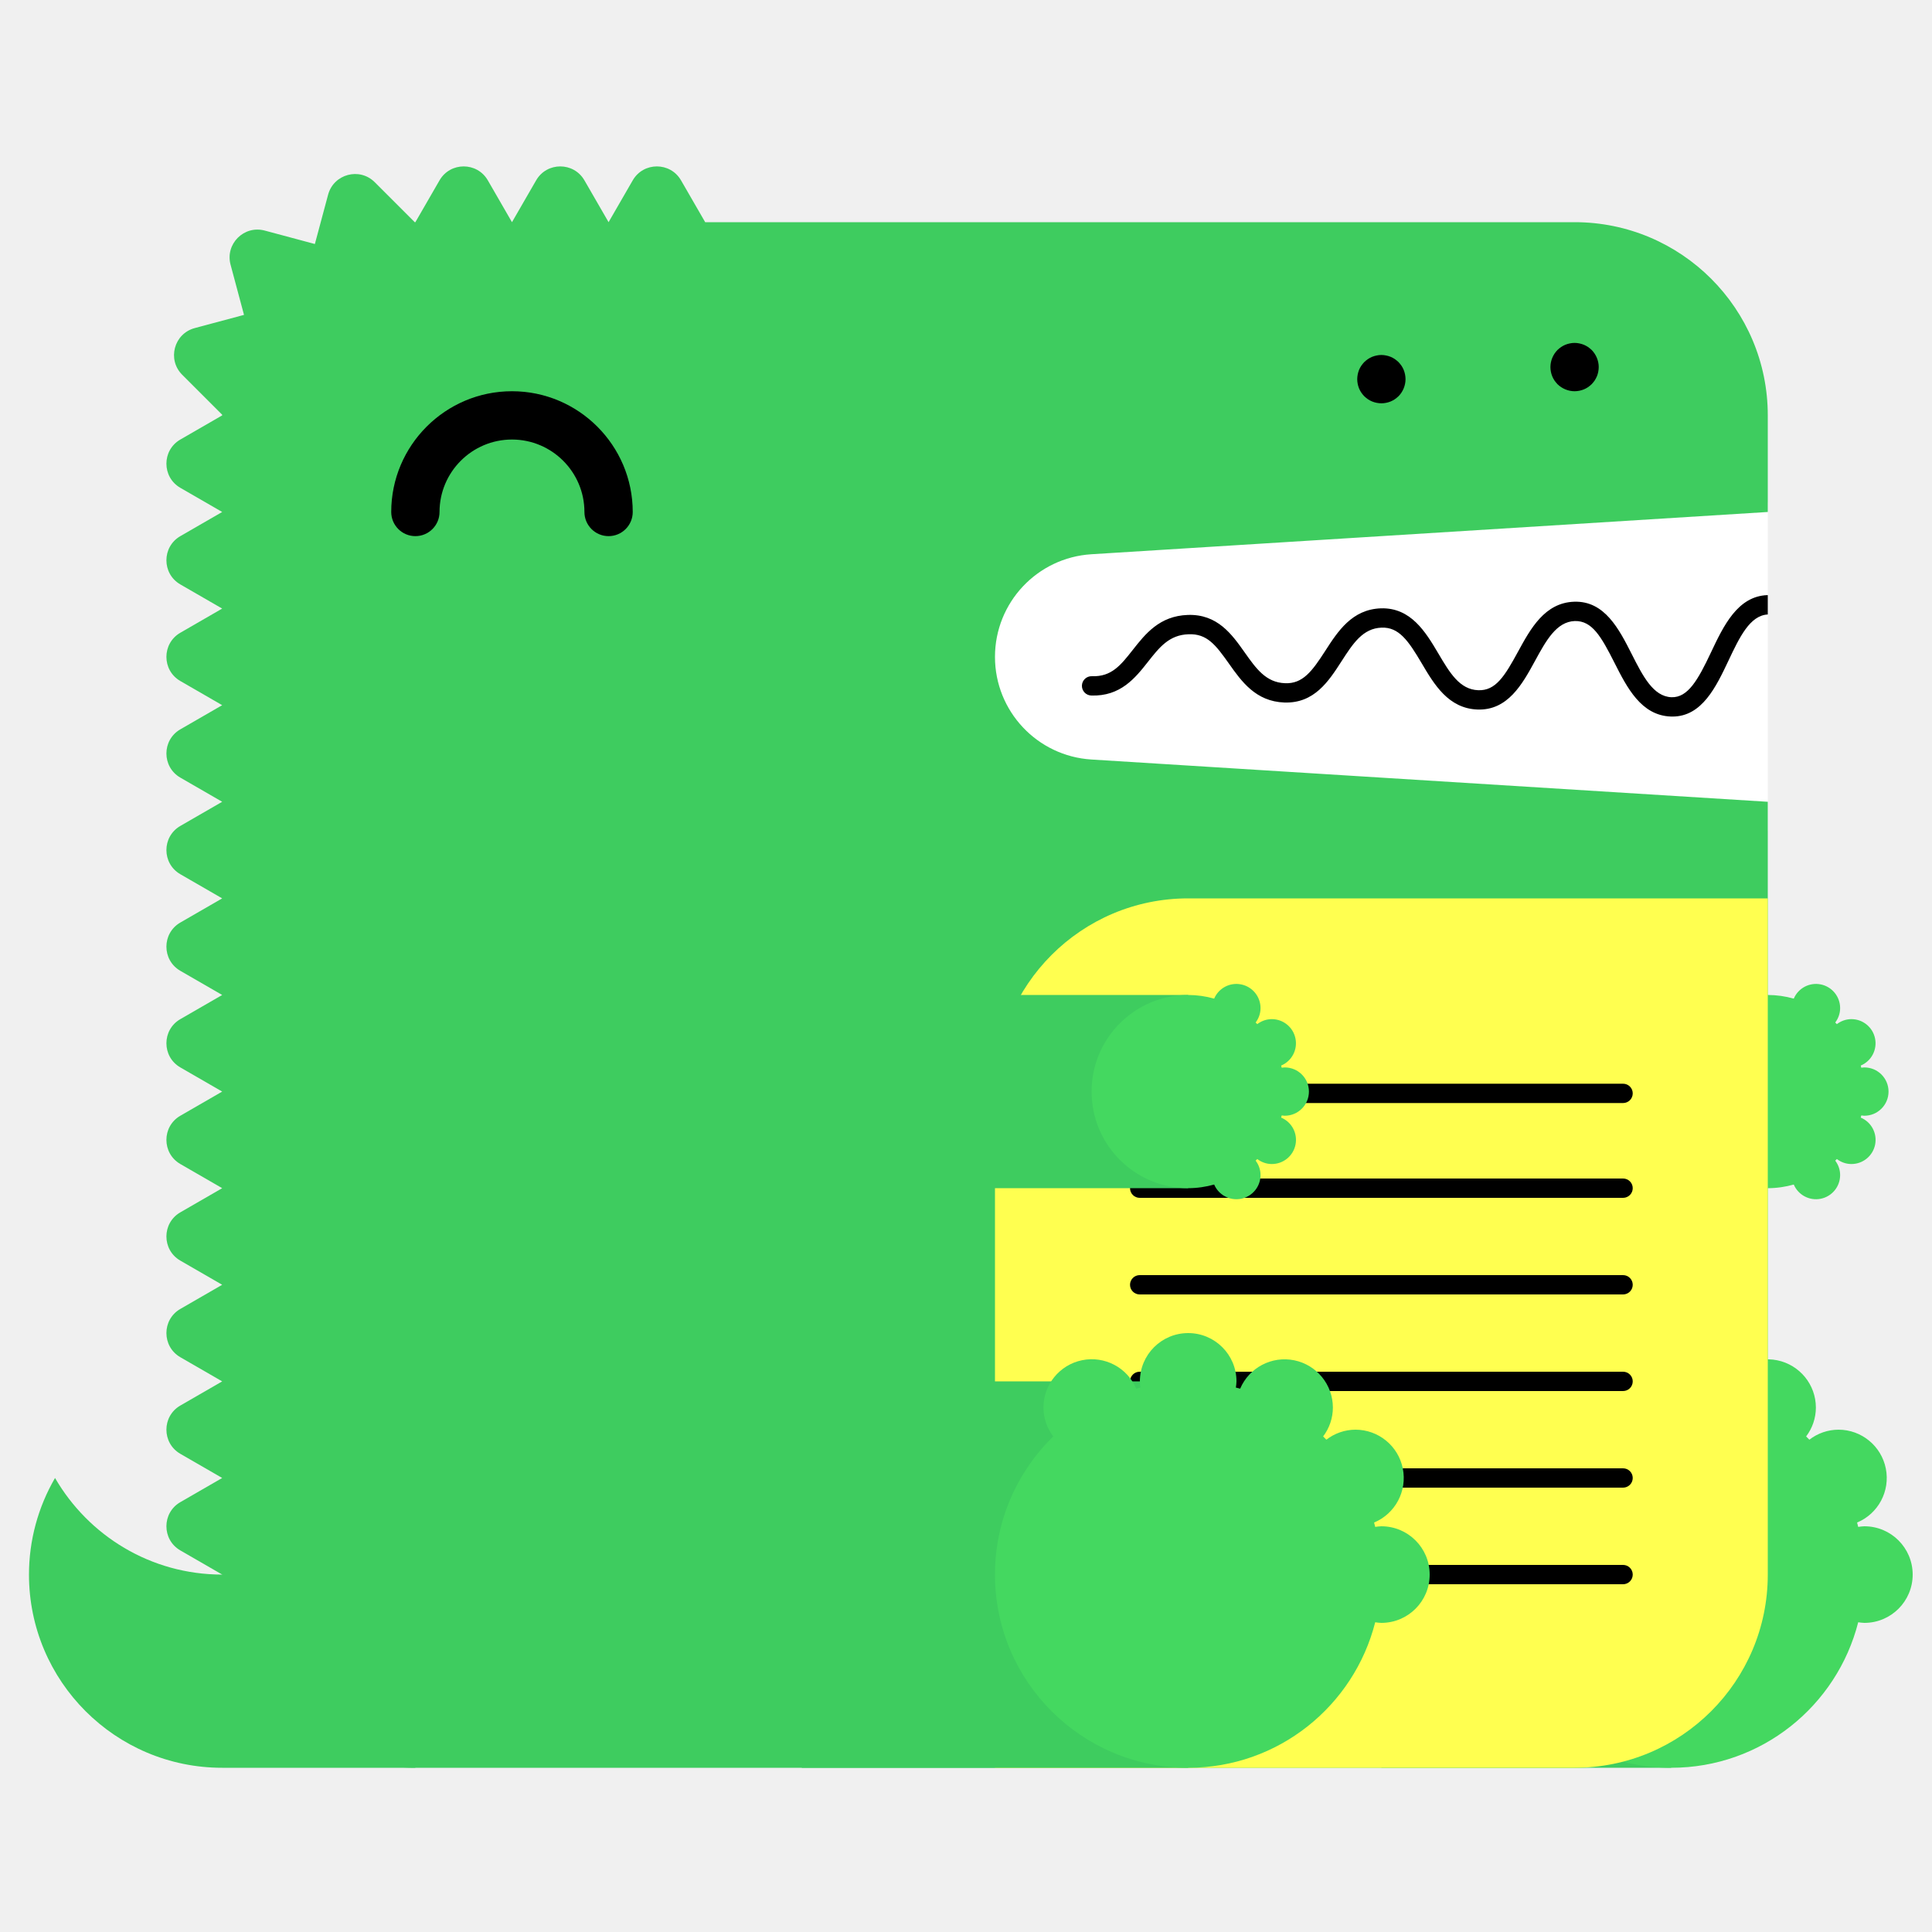
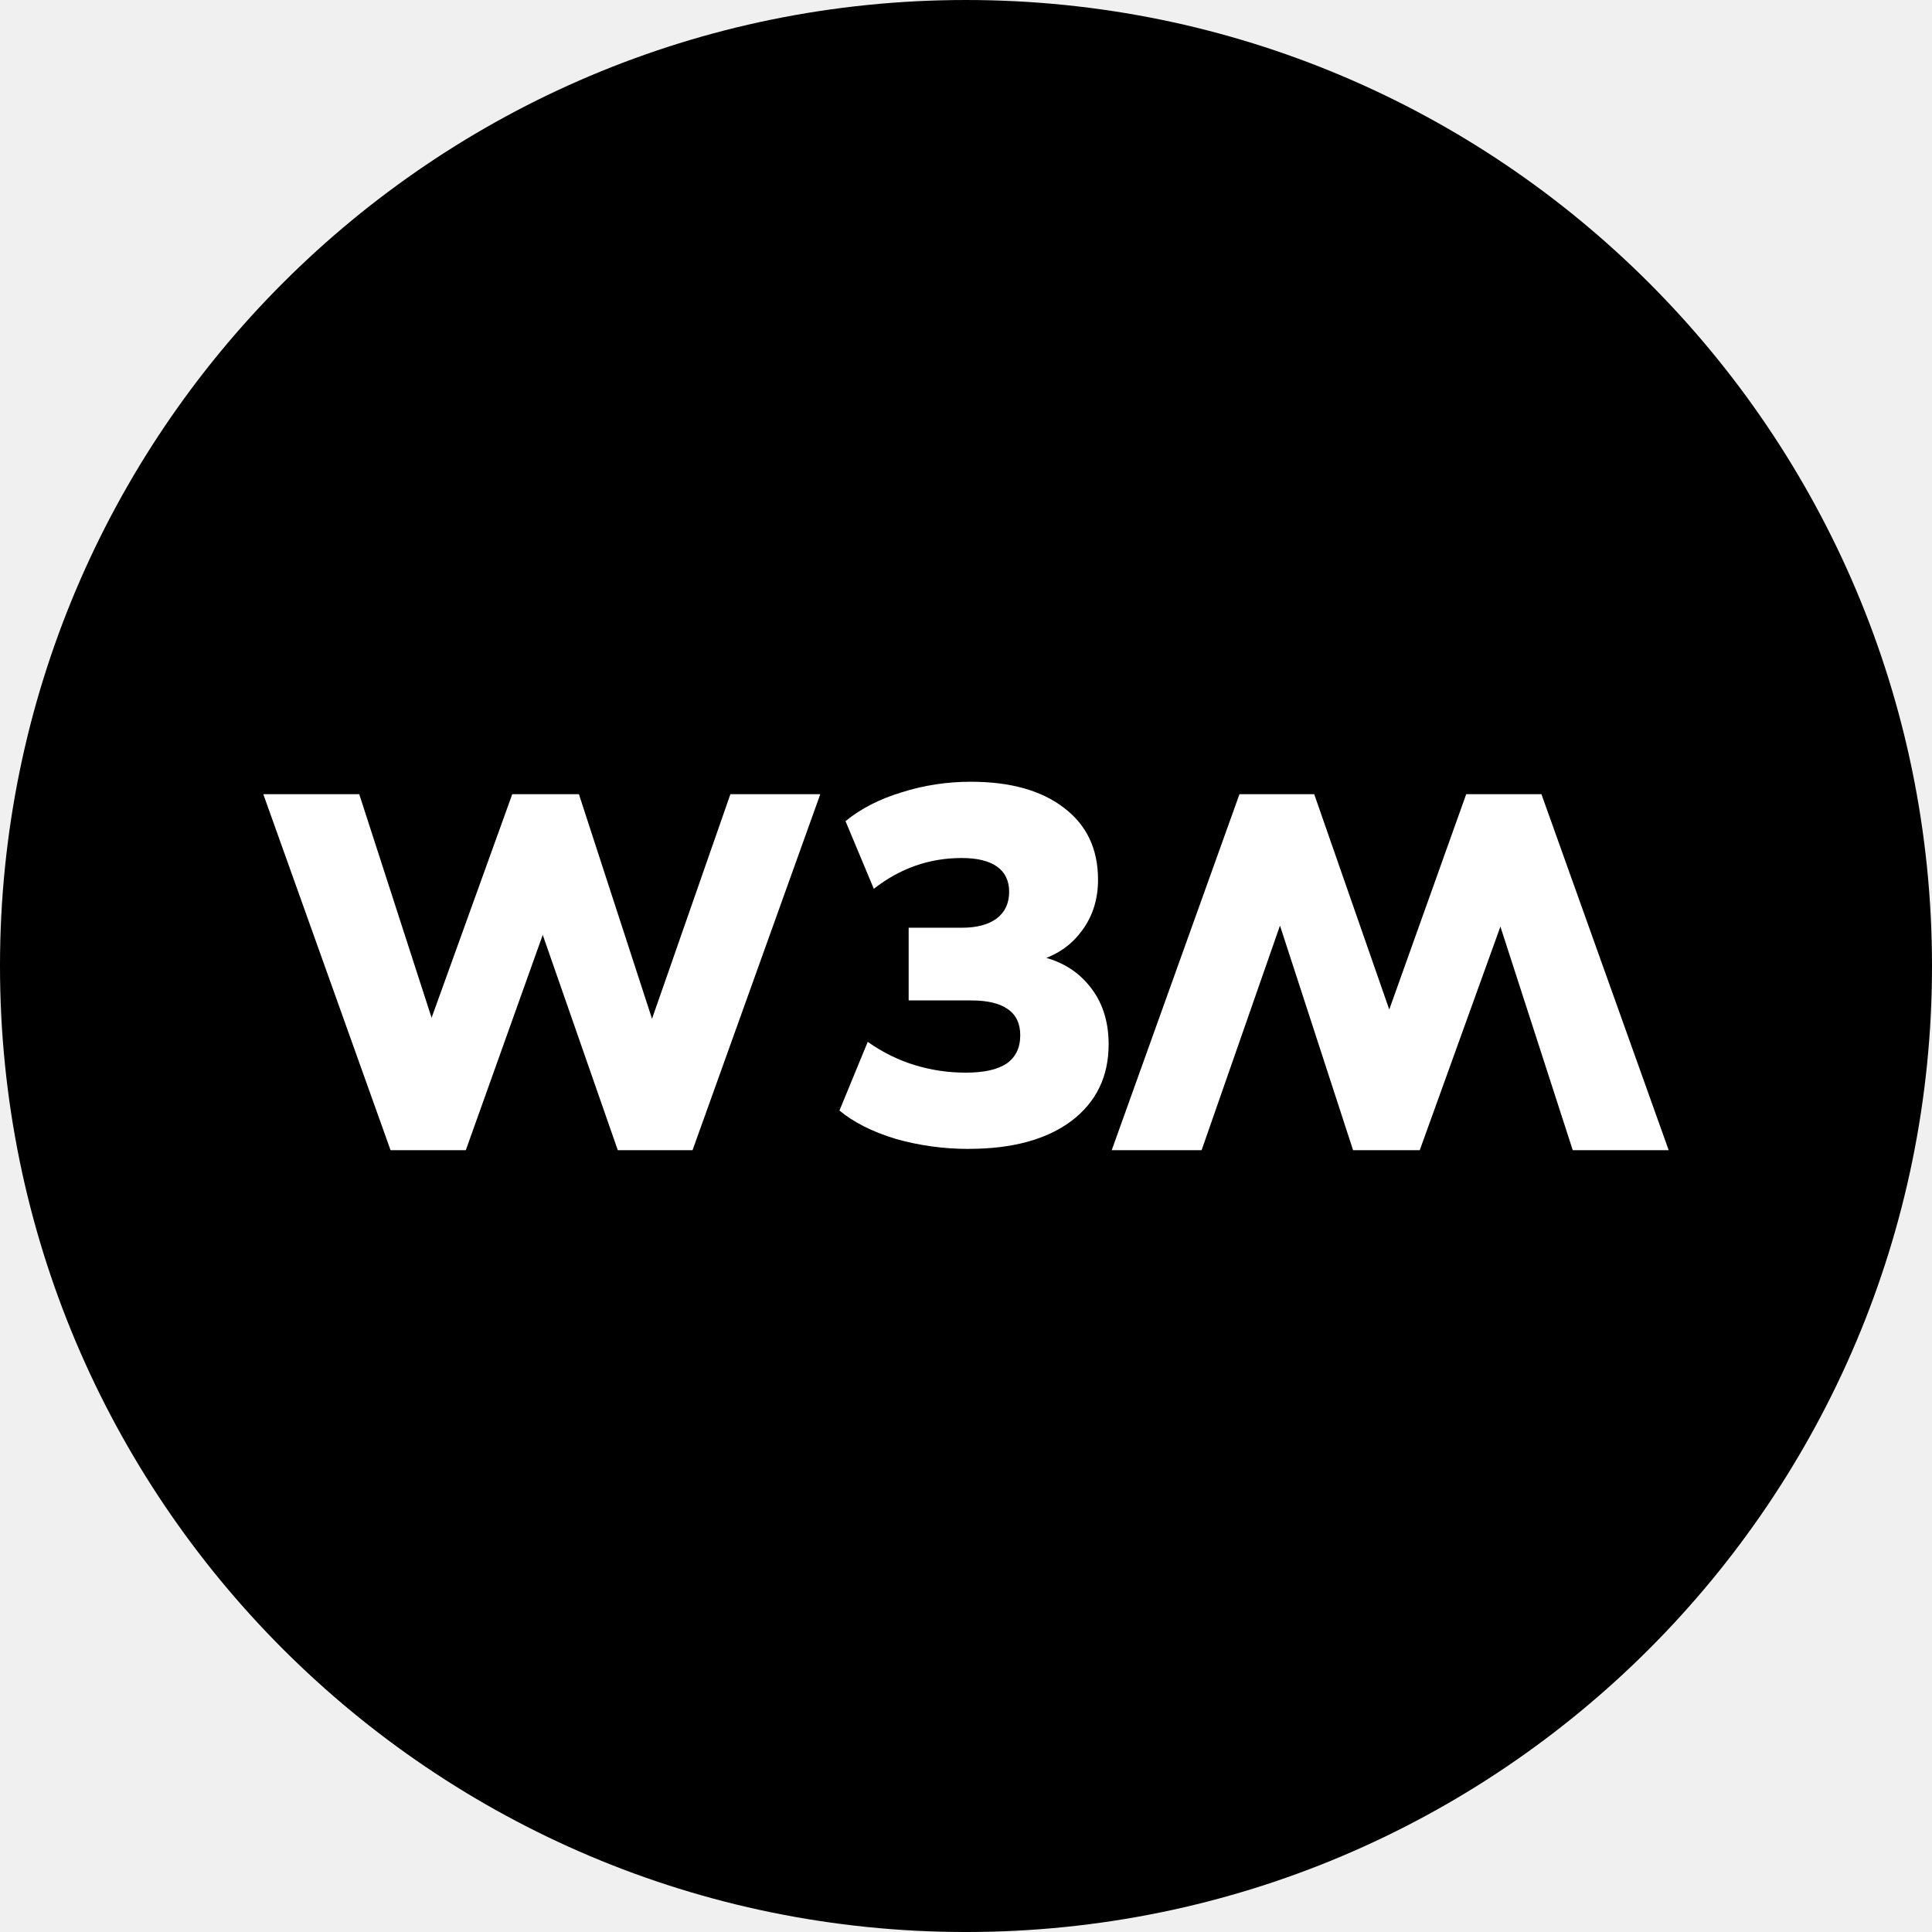
- <svg xmlns="http://www.w3.org/2000/svg" width="200" height="200" viewBox="0 0 200 200">
-   <g fill="none" fill-rule="evenodd">
-     <path fill="#FFF" d="M99 52h84v34H99z" />
-     <path d="M23 163c-7.398 0-13.843-4.027-17.303-10A19.886 19.886 0 0 0 3 163c0 11.046 8.954 20 20 20h20v-20H23z" fill="#3ECC5F" />
-     <path d="M112.98 57.376L183 53V43c0-11.046-8.954-20-20-20H73l-2.5-4.33c-1.112-1.925-3.889-1.925-5 0L63 23l-2.5-4.33c-1.111-1.925-3.889-1.925-5 0L53 23l-2.5-4.33c-1.111-1.925-3.889-1.925-5 0L43 23c-.022 0-.042.003-.065.003l-4.142-4.141c-1.57-1.571-4.252-.853-4.828 1.294l-1.369 5.104-5.192-1.392c-2.148-.575-4.111 1.389-3.535 3.536l1.39 5.193-5.102 1.367c-2.148.576-2.867 3.259-1.296 4.83l4.142 4.142c0 .021-.003.042-.003.064l-4.33 2.5c-1.925 1.111-1.925 3.889 0 5L23 53l-4.33 2.5c-1.925 1.111-1.925 3.889 0 5L23 63l-4.33 2.5c-1.925 1.111-1.925 3.889 0 5L23 73l-4.33 2.5c-1.925 1.111-1.925 3.889 0 5L23 83l-4.33 2.5c-1.925 1.111-1.925 3.889 0 5L23 93l-4.33 2.5c-1.925 1.111-1.925 3.889 0 5L23 103l-4.33 2.5c-1.925 1.111-1.925 3.889 0 5L23 113l-4.33 2.5c-1.925 1.111-1.925 3.889 0 5L23 123l-4.33 2.5c-1.925 1.111-1.925 3.889 0 5L23 133l-4.33 2.5c-1.925 1.111-1.925 3.889 0 5L23 143l-4.33 2.5c-1.925 1.111-1.925 3.889 0 5L23 153l-4.33 2.5c-1.925 1.111-1.925 3.889 0 5L23 163c0 11.046 8.954 20 20 20h120c11.046 0 20-8.954 20-20V83l-70.02-4.376A10.645 10.645 0 0 1 103 68c0-5.621 4.37-10.273 9.98-10.624" fill="#3ECC5F" />
-     <path fill="#3ECC5F" d="M143 183h30v-40h-30z" />
-     <path d="M193 158c-.219 0-.428.037-.639.064-.038-.15-.074-.301-.116-.451A5 5 0 0 0 190.32 148a4.96 4.96 0 0 0-3.016 1.036 26.531 26.531 0 0 0-.335-.336 4.955 4.955 0 0 0 1.011-2.987 5 5 0 0 0-9.599-1.959c-.148-.042-.297-.077-.445-.115.027-.211.064-.42.064-.639a5 5 0 0 0-5-5 5 5 0 0 0-5 5c0 .219.037.428.064.639-.148.038-.297.073-.445.115a4.998 4.998 0 0 0-9.599 1.959c0 1.125.384 2.151 1.011 2.987-3.717 3.632-6.031 8.693-6.031 14.3 0 11.046 8.954 20 20 20 9.339 0 17.16-6.41 19.361-15.064.211.027.42.064.639.064a5 5 0 0 0 5-5 5 5 0 0 0-5-5" fill="#44D860" />
-     <path fill="#3ECC5F" d="M153 123h30v-20h-30z" />
-     <path d="M193 115.5a2.5 2.5 0 1 0 0-5c-.109 0-.214.019-.319.032-.02-.075-.037-.15-.058-.225a2.501 2.501 0 0 0-.963-4.807c-.569 0-1.088.197-1.508.518a6.653 6.653 0 0 0-.168-.168c.314-.417.506-.931.506-1.494a2.5 2.5 0 0 0-4.8-.979A9.987 9.987 0 0 0 183 103c-5.522 0-10 4.478-10 10s4.478 10 10 10c.934 0 1.833-.138 2.69-.377a2.5 2.5 0 0 0 4.8-.979c0-.563-.192-1.077-.506-1.494.057-.055.113-.111.168-.168.42.321.939.518 1.508.518a2.5 2.5 0 0 0 .963-4.807c.021-.074.038-.15.058-.225.105.013.21.032.319.032" fill="#44D860" />
-     <path d="M63 55.5a2.5 2.5 0 0 1-2.5-2.5c0-4.136-3.364-7.5-7.5-7.5s-7.5 3.364-7.5 7.5a2.5 2.5 0 1 1-5 0c0-6.893 5.607-12.5 12.5-12.5S65.5 46.107 65.5 53a2.5 2.5 0 0 1-2.5 2.5" fill="#000" />
-     <path d="M103 183h60c11.046 0 20-8.954 20-20V93h-60c-11.046 0-20 8.954-20 20v70z" fill="#FFFF50" />
-     <path d="M168.02 124h-50.04a1 1 0 1 1 0-2h50.04a1 1 0 1 1 0 2m0 20h-50.04a1 1 0 1 1 0-2h50.04a1 1 0 1 1 0 2m0 20h-50.04a1 1 0 1 1 0-2h50.04a1 1 0 1 1 0 2m0-49.814h-50.04a1 1 0 1 1 0-2h50.04a1 1 0 1 1 0 2m0 19.814h-50.04a1 1 0 1 1 0-2h50.04a1 1 0 1 1 0 2m0 20h-50.04a1 1 0 1 1 0-2h50.04a1 1 0 1 1 0 2M183 61.611c-.012 0-.022-.006-.034-.005-3.09.105-4.552 3.196-5.842 5.923-1.346 2.85-2.387 4.703-4.093 4.647-1.889-.068-2.969-2.202-4.113-4.46-1.314-2.594-2.814-5.536-5.963-5.426-3.046.104-4.513 2.794-5.807 5.167-1.377 2.528-2.314 4.065-4.121 3.994-1.927-.07-2.951-1.805-4.136-3.813-1.321-2.236-2.848-4.75-5.936-4.664-2.994.103-4.465 2.385-5.763 4.4-1.373 2.13-2.335 3.428-4.165 3.351-1.973-.07-2.992-1.51-4.171-3.177-1.324-1.873-2.816-3.993-5.895-3.89-2.928.1-4.399 1.97-5.696 3.618-1.232 1.564-2.194 2.802-4.229 2.724a1 1 0 0 0-.072 2c3.017.101 4.545-1.8 5.872-3.487 1.177-1.496 2.193-2.787 4.193-2.855 1.926-.082 2.829 1.115 4.195 3.045 1.297 1.834 2.769 3.914 5.731 4.021 3.103.104 4.596-2.215 5.918-4.267 1.182-1.834 2.202-3.417 4.15-3.484 1.793-.067 2.769 1.35 4.145 3.681 1.297 2.197 2.766 4.686 5.787 4.796 3.125.108 4.634-2.62 5.949-5.035 1.139-2.088 2.214-4.06 4.119-4.126 1.793-.042 2.728 1.595 4.111 4.33 1.292 2.553 2.757 5.445 5.825 5.556l.169.003c3.064 0 4.518-3.075 5.805-5.794 1.139-2.41 2.217-4.68 4.067-4.773v-2z" fill="#000" />
-     <path fill="#3ECC5F" d="M83 183h40v-40H83z" />
-     <path d="M143 158c-.219 0-.428.037-.639.064-.038-.15-.074-.301-.116-.451A5 5 0 0 0 140.32 148a4.96 4.96 0 0 0-3.016 1.036 26.531 26.531 0 0 0-.335-.336 4.955 4.955 0 0 0 1.011-2.987 5 5 0 0 0-9.599-1.959c-.148-.042-.297-.077-.445-.115.027-.211.064-.42.064-.639a5 5 0 0 0-5-5 5 5 0 0 0-5 5c0 .219.037.428.064.639-.148.038-.297.073-.445.115a4.998 4.998 0 0 0-9.599 1.959c0 1.125.384 2.151 1.011 2.987-3.717 3.632-6.031 8.693-6.031 14.3 0 11.046 8.954 20 20 20 9.339 0 17.16-6.41 19.361-15.064.211.027.42.064.639.064a5 5 0 0 0 5-5 5 5 0 0 0-5-5" fill="#44D860" />
-     <path fill="#3ECC5F" d="M83 123h40v-20H83z" />
-     <path d="M133 115.5a2.5 2.5 0 1 0 0-5c-.109 0-.214.019-.319.032-.02-.075-.037-.15-.058-.225a2.501 2.501 0 0 0-.963-4.807c-.569 0-1.088.197-1.508.518a6.653 6.653 0 0 0-.168-.168c.314-.417.506-.931.506-1.494a2.5 2.5 0 0 0-4.8-.979A9.987 9.987 0 0 0 123 103c-5.522 0-10 4.478-10 10s4.478 10 10 10c.934 0 1.833-.138 2.69-.377a2.5 2.5 0 0 0 4.8-.979c0-.563-.192-1.077-.506-1.494.057-.055.113-.111.168-.168.42.321.939.518 1.508.518a2.5 2.5 0 0 0 .963-4.807c.021-.074.038-.15.058-.225.105.013.21.032.319.032" fill="#44D860" />
-     <path d="M143 41.75c-.16 0-.33-.02-.49-.05a2.52 2.52 0 0 1-.47-.14c-.15-.06-.29-.14-.431-.23-.13-.09-.259-.2-.38-.31-.109-.12-.219-.24-.309-.38s-.17-.28-.231-.43a2.619 2.619 0 0 1-.189-.96c0-.16.02-.33.05-.49.03-.16.08-.31.139-.47.061-.15.141-.29.231-.43.09-.13.2-.26.309-.38.121-.11.25-.22.38-.31.141-.09.281-.17.431-.23.149-.06.31-.11.47-.14.32-.07.65-.07.98 0 .159.03.32.08.47.14.149.06.29.14.43.23.13.09.259.2.38.31.11.12.22.25.31.38.09.14.17.28.23.43.06.16.11.31.14.47.029.16.05.33.05.49 0 .66-.271 1.31-.73 1.77-.121.11-.25.22-.38.31-.14.09-.281.17-.43.23a2.565 2.565 0 0 1-.96.19m20-1.25c-.66 0-1.3-.27-1.771-.73a3.802 3.802 0 0 1-.309-.38c-.09-.14-.17-.28-.231-.43a2.619 2.619 0 0 1-.189-.96c0-.66.27-1.3.729-1.77.121-.11.25-.22.38-.31.141-.09.281-.17.431-.23.149-.06.31-.11.47-.14.32-.07.66-.07.98 0 .159.03.32.08.47.14.149.06.29.14.43.23.13.09.259.2.38.31.459.47.73 1.11.73 1.77 0 .16-.021.33-.05.49-.03.16-.08.32-.14.47-.07.15-.14.29-.23.43-.09.13-.2.26-.31.38-.121.11-.25.22-.38.31-.14.09-.281.17-.43.23a2.565 2.565 0 0 1-.96.19" fill="#000" />
+ <svg xmlns="http://www.w3.org/2000/svg" width="211.667mm" height="211.667mm" viewBox="0 0 211.667 211.667" version="1.1" id="svg87331">
+   <defs id="defs87328" />
+   <g id="layer1" transform="translate(34.65275,-78.47212)">
+     <g id="g57066-9" transform="matrix(1.659799,0,0,1.659799,-294.0578,1.607141)" style="font-weight:900;font-size:33.333px;line-height:1.25;font-family:Mulish;-inkscape-font-specification:'Mulish Heavy';white-space:pre;shape-inside:url(#rect42949);fill:#ffffff;stroke-width:3;stroke-linecap:round;stroke-linejoin:round;stop-color:#000000">
+       <circle style="fill:#000000;fill-opacity:1;stroke-width:3;stroke-linecap:round;stroke-linejoin:round;stop-color:#000000" id="path56704-6" cx="220.05" cy="110.073" r="63.763" />
+       <g id="g56897-7" transform="translate(-3.81012,-1.499358)">
+         <path d="m 185.877,123.731 -8.4,-23.5 h 6.333 l 5.5,17 h -1.533 l 6.133,-17 h 4.4 l 5.533,17 h -1.467 l 5.933,-17 h 5.933 l -8.433,23.5 h -4.933 l -5.333,-15.3 h 0.767 l -5.467,15.3 z" id="path56657-2" />
+         <path d="m 224.04,123.646 q -2.5,0 -4.833,-0.667 -2.3,-0.7 -3.7,-1.867 l 1.867,-4.533 q 1.467,1.033 3.1,1.533 1.633,0.5 3.367,0.5 1.8,-1e-5 2.7,-0.6 0.9,-0.633 0.9,-1.867 0,-1.167 -0.833,-1.733 -0.8,-0.567 -2.4,-0.567 h -4.133 v -4.8 h 3.533 q 1.433,0 2.267,-0.6 0.833,-0.633 0.833,-1.767 0,-1.1 -0.8,-1.667 -0.8,-0.567 -2.333,-0.567 -3.2,0 -5.8,2.033 l -1.867,-4.467 q 1.5,-1.233 3.7,-1.9 2.2,-0.7 4.567,-0.7 3.933,0 6.167,1.733 2.233,1.7 2.233,4.733 0,2.033 -1.167,3.5 -1.133,1.467 -3.133,1.933 v -0.467 q 2.333,0.367 3.667,1.967 1.333,1.567 1.333,3.933 0,3.2 -2.467,5.067 -2.467,1.833 -6.767,1.833 z" id="path56659-1" />
+         <path d="m 261.843,100.231 8.4,23.5 h -6.333 l -5.5,-17 h 1.533 l -6.133,17 h -4.4 l -5.533,-17 h 1.467 l -5.933,17 h -5.933 l 8.433,-23.5 h 4.933 l 5.333,15.3 h -0.767 l 5.467,-15.3 z" id="path56680-0" />
+       </g>
+     </g>
  </g>
</svg>
